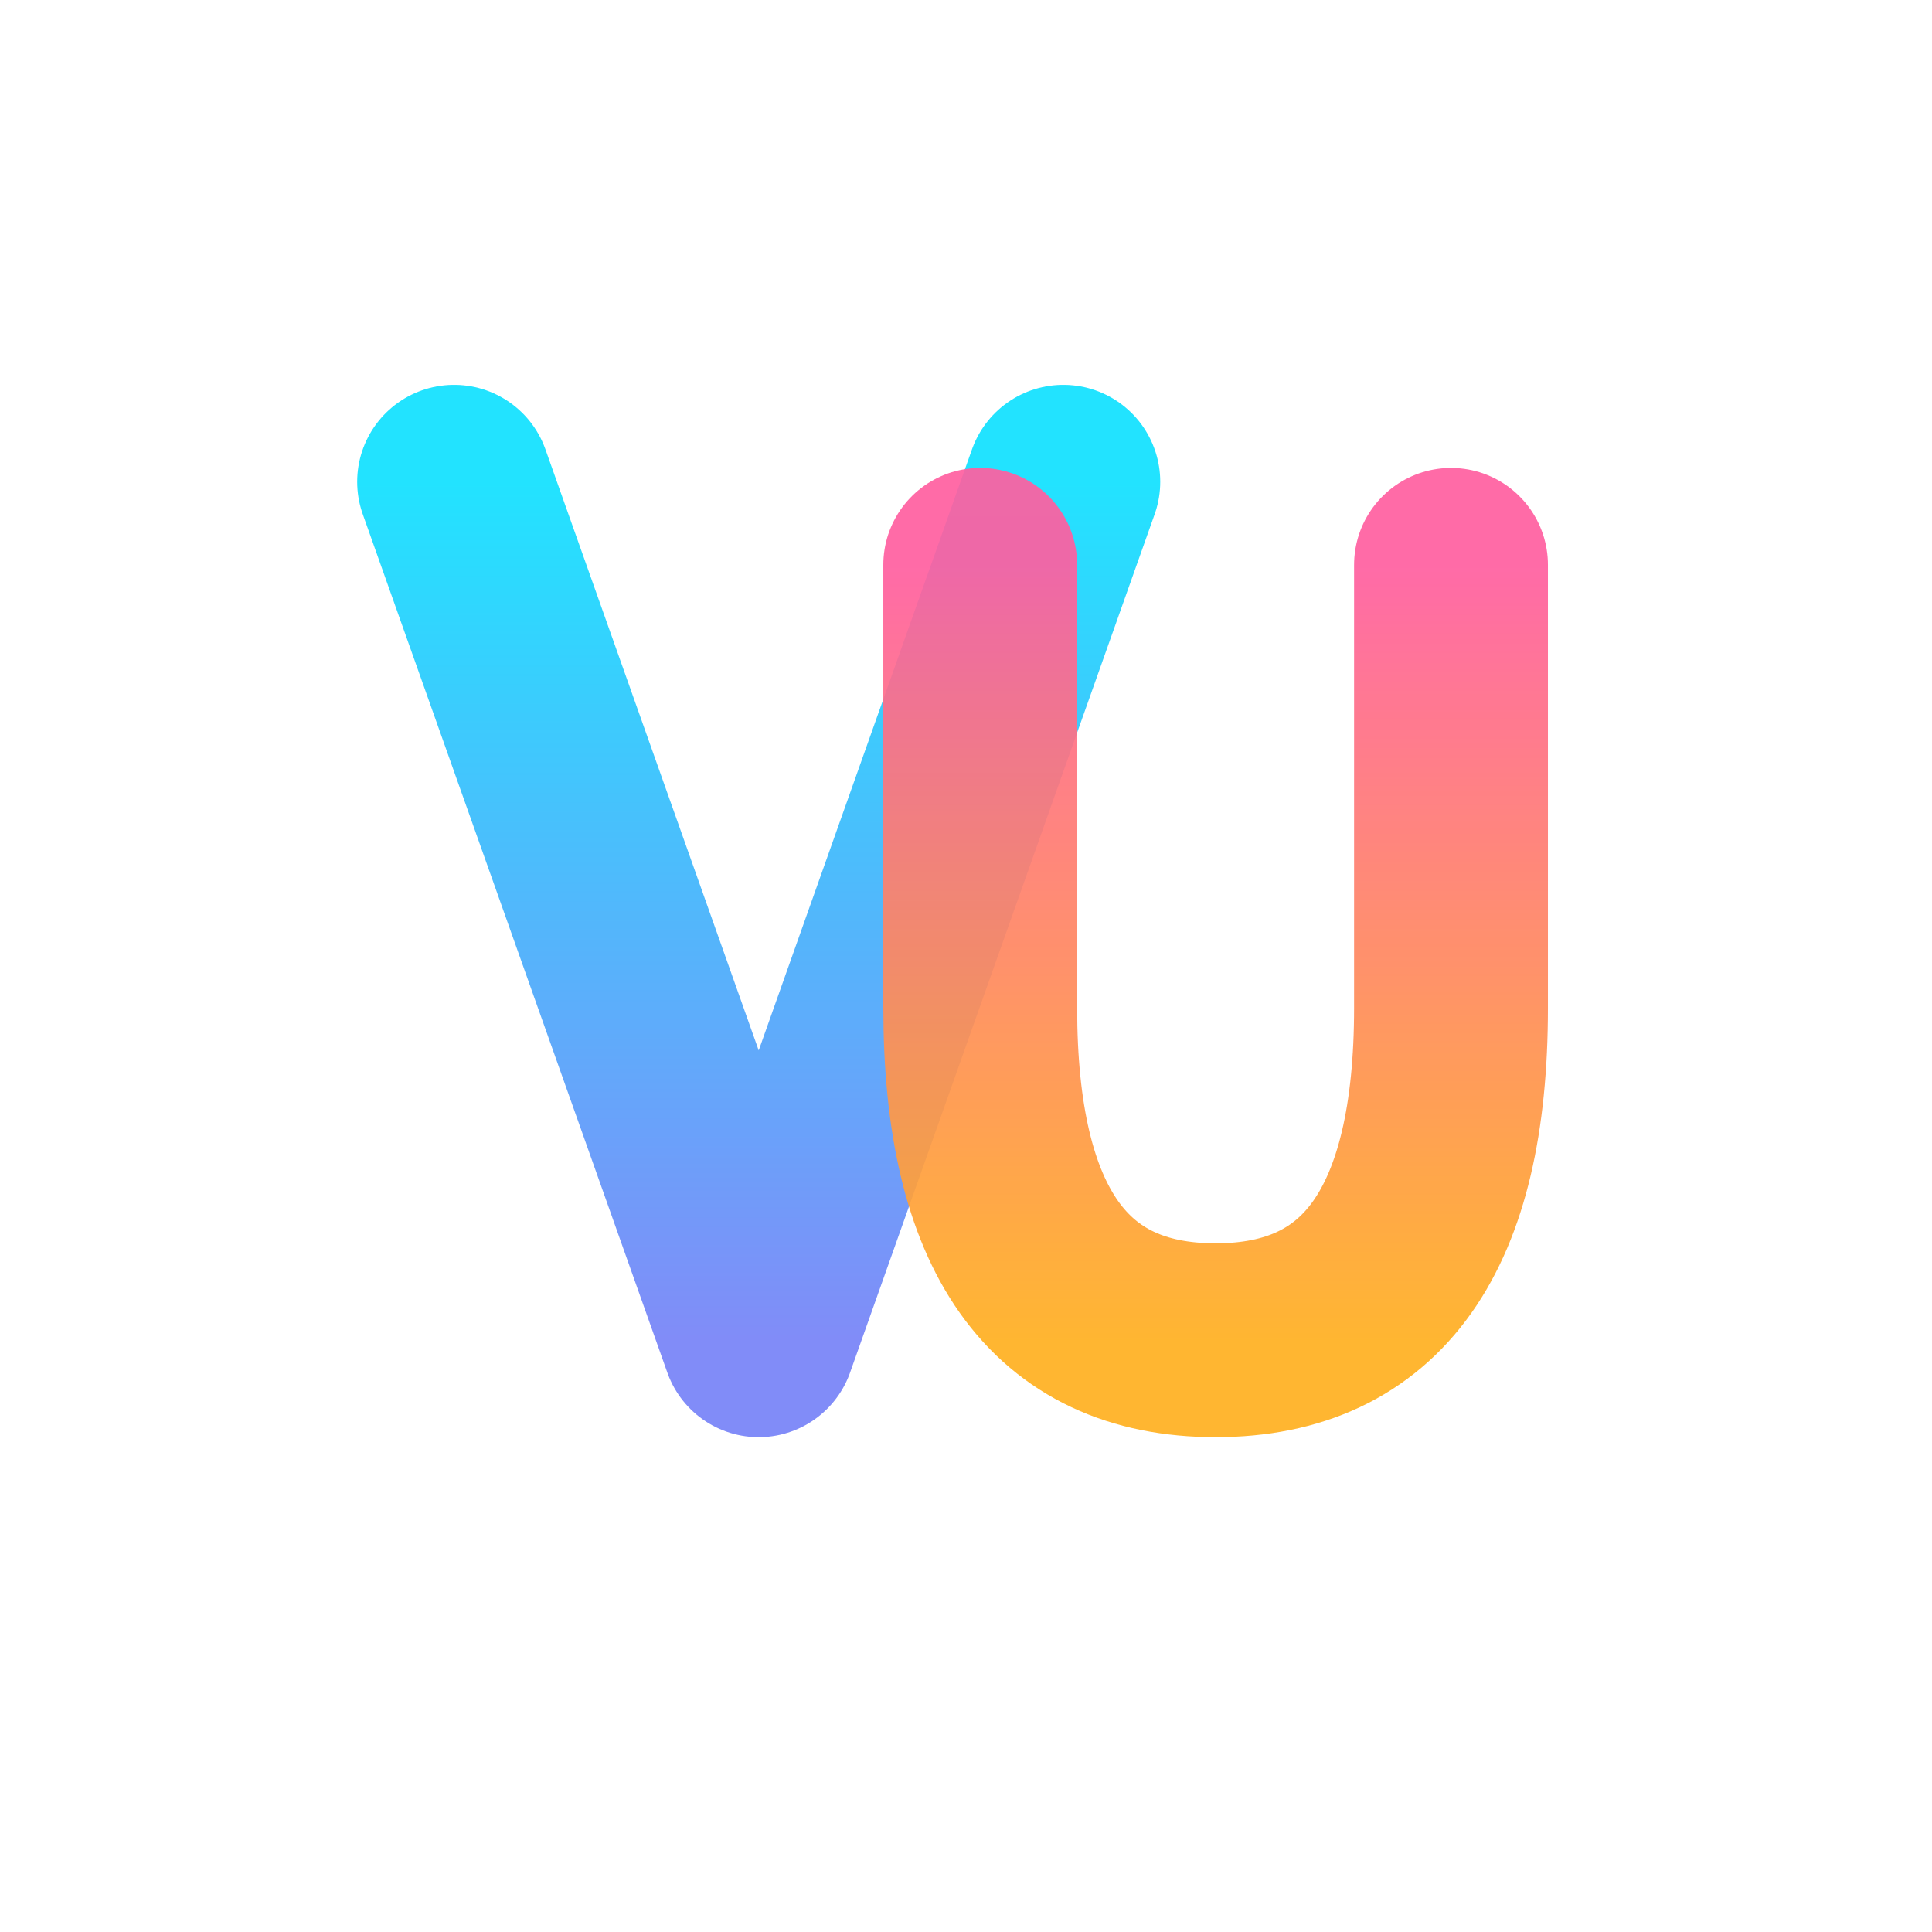
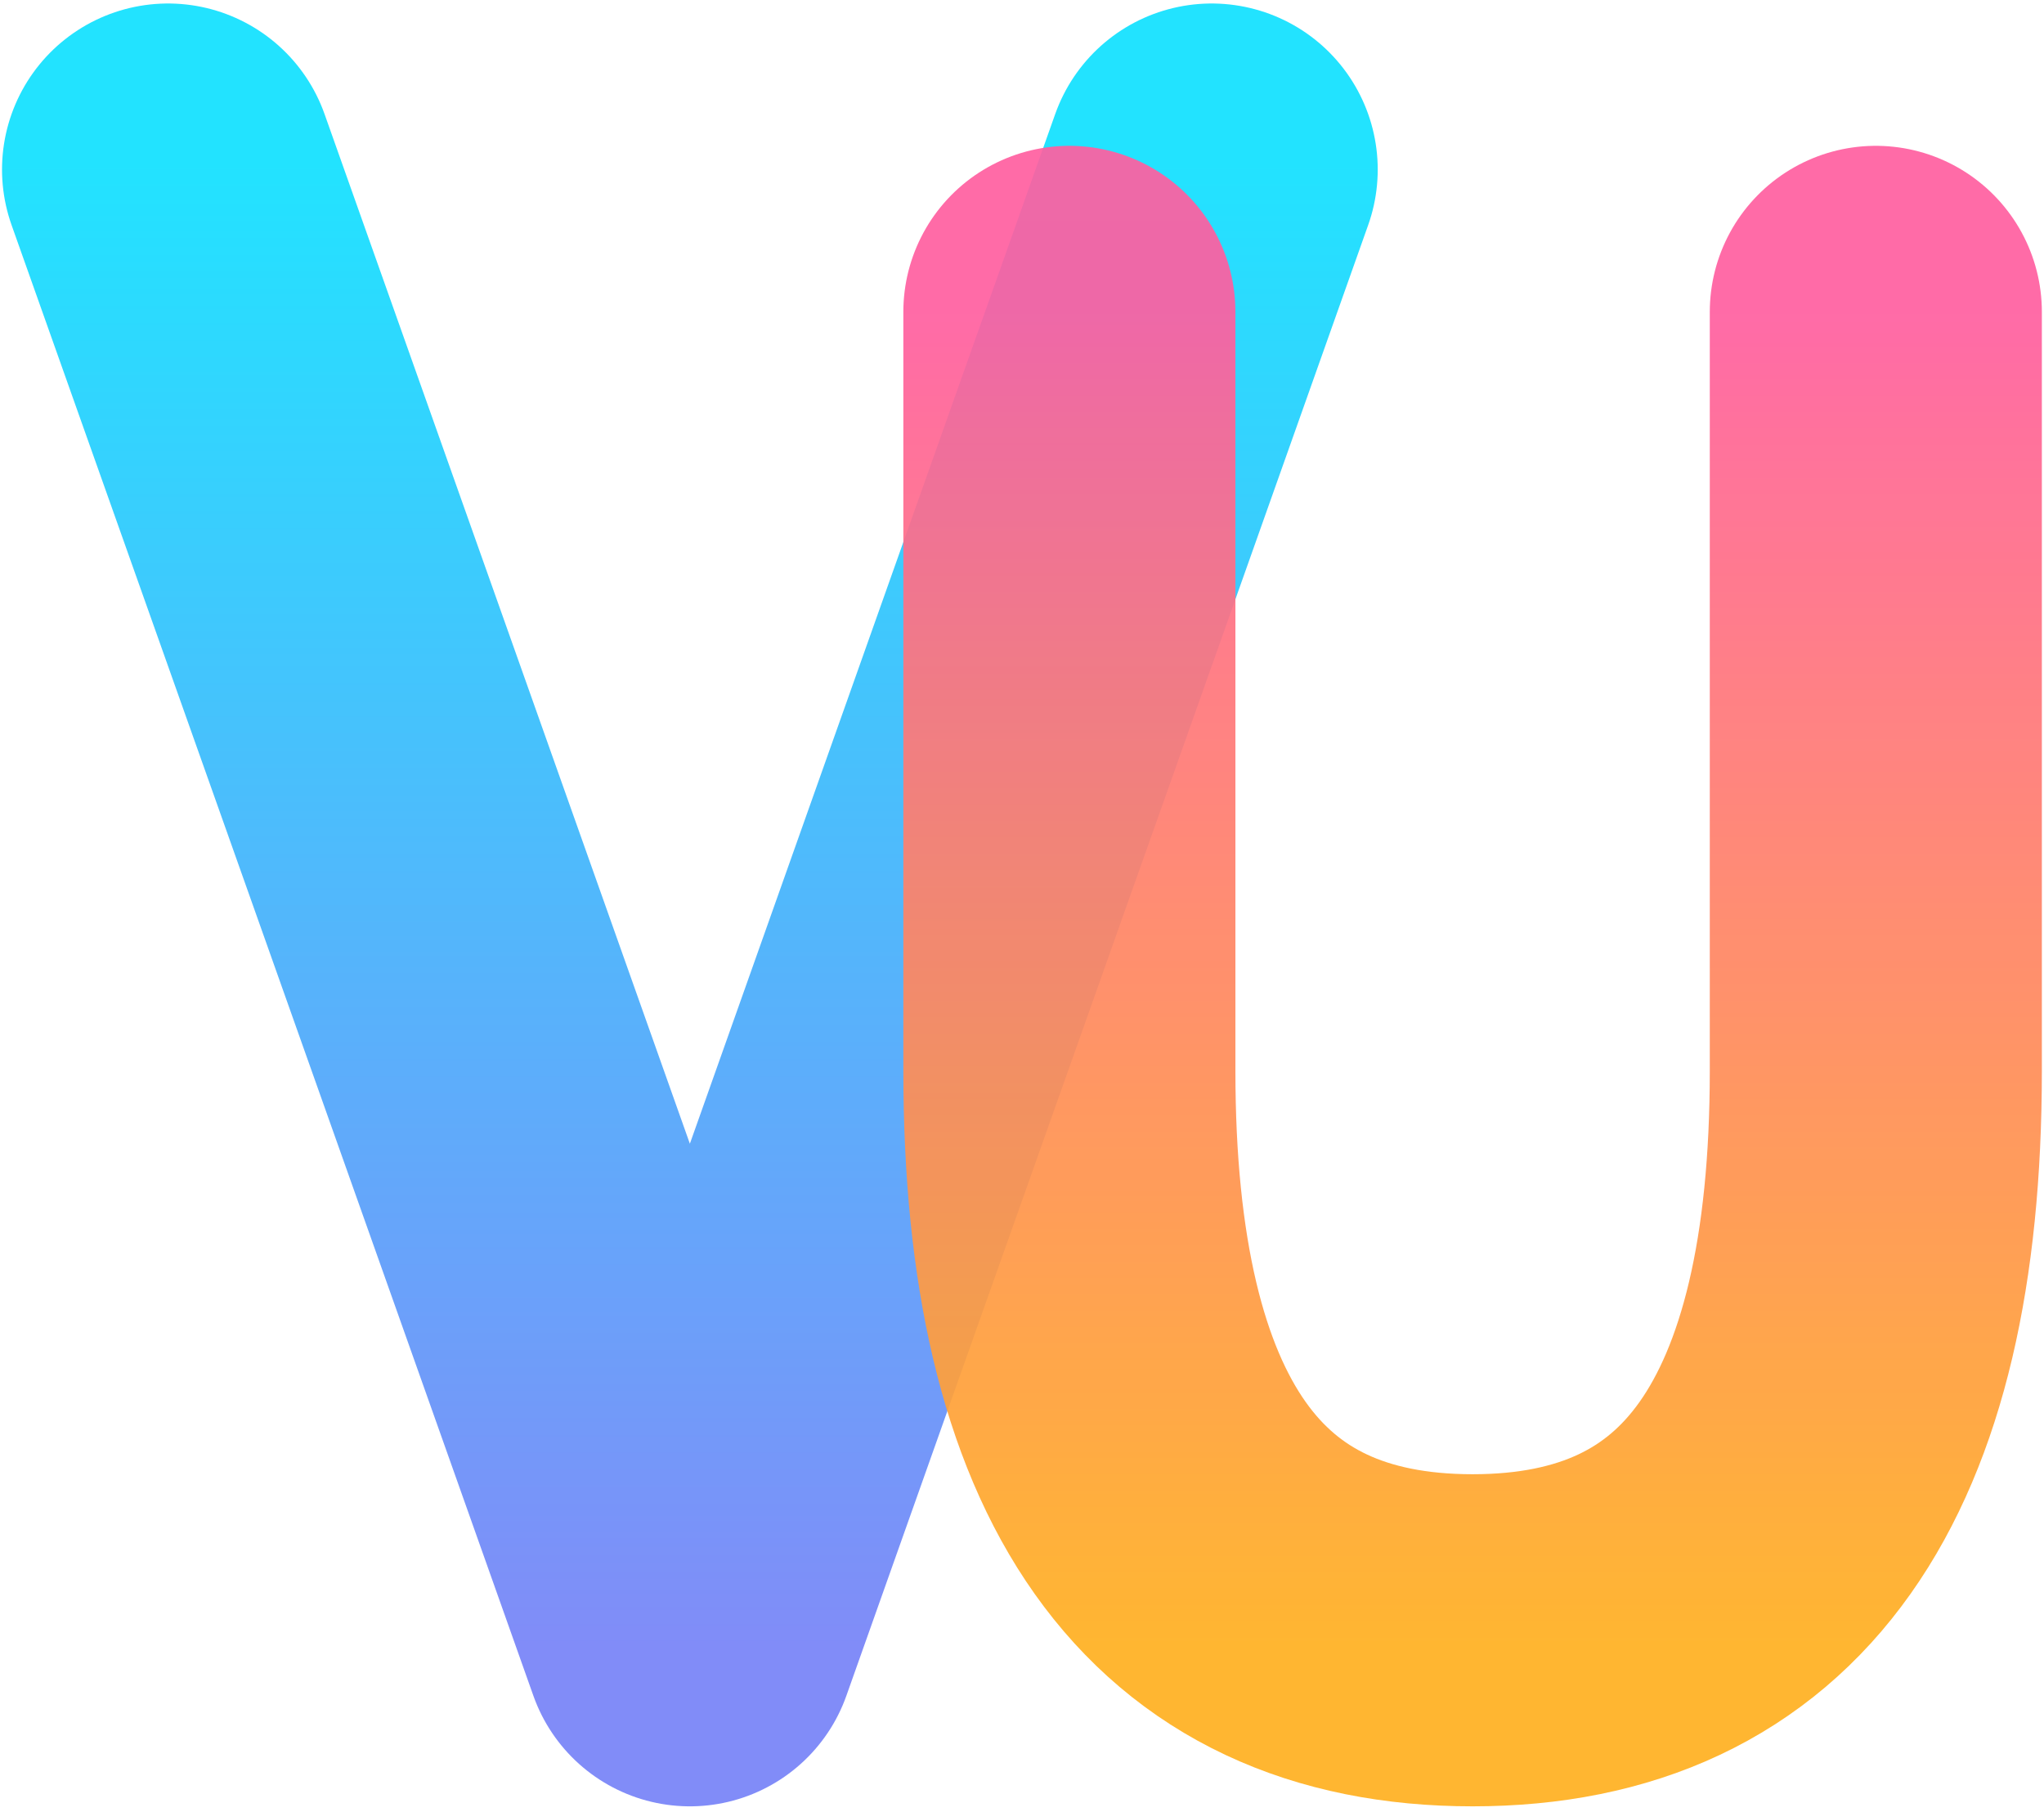
- <svg xmlns="http://www.w3.org/2000/svg" viewBox="0 0 1080 1080" width="1080" height="1080">
+ <svg xmlns="http://www.w3.org/2000/svg" viewBox="199 214 667 591" width="667" height="591">
  <defs>
    <linearGradient id="dkv" x1="0" y1="0" x2="0" y2="1">
      <stop offset="0" stop-color="#22e3ff" />
      <stop offset="1" stop-color="#818cf8" />
    </linearGradient>
    <linearGradient id="dku" x1="0" y1="0" x2="0" y2="1">
      <stop offset="0" stop-color="#ff5ea0" />
      <stop offset="1" stop-color="#ffb020" />
    </linearGradient>
  </defs>
  <g transform="translate(130 130) scale(7.74)">
    <path d="M16 18 L38 80 L60 18" stroke="url(#dkv)" stroke-width="14" stroke-linecap="round" stroke-linejoin="round" fill="none" />
    <path d="M54 24 L54 56 Q54 80 71 80 Q88 80 88 56 L88 24" stroke="url(#dku)" stroke-width="14" stroke-linecap="round" fill="none" opacity="0.92" />
  </g>
</svg>
